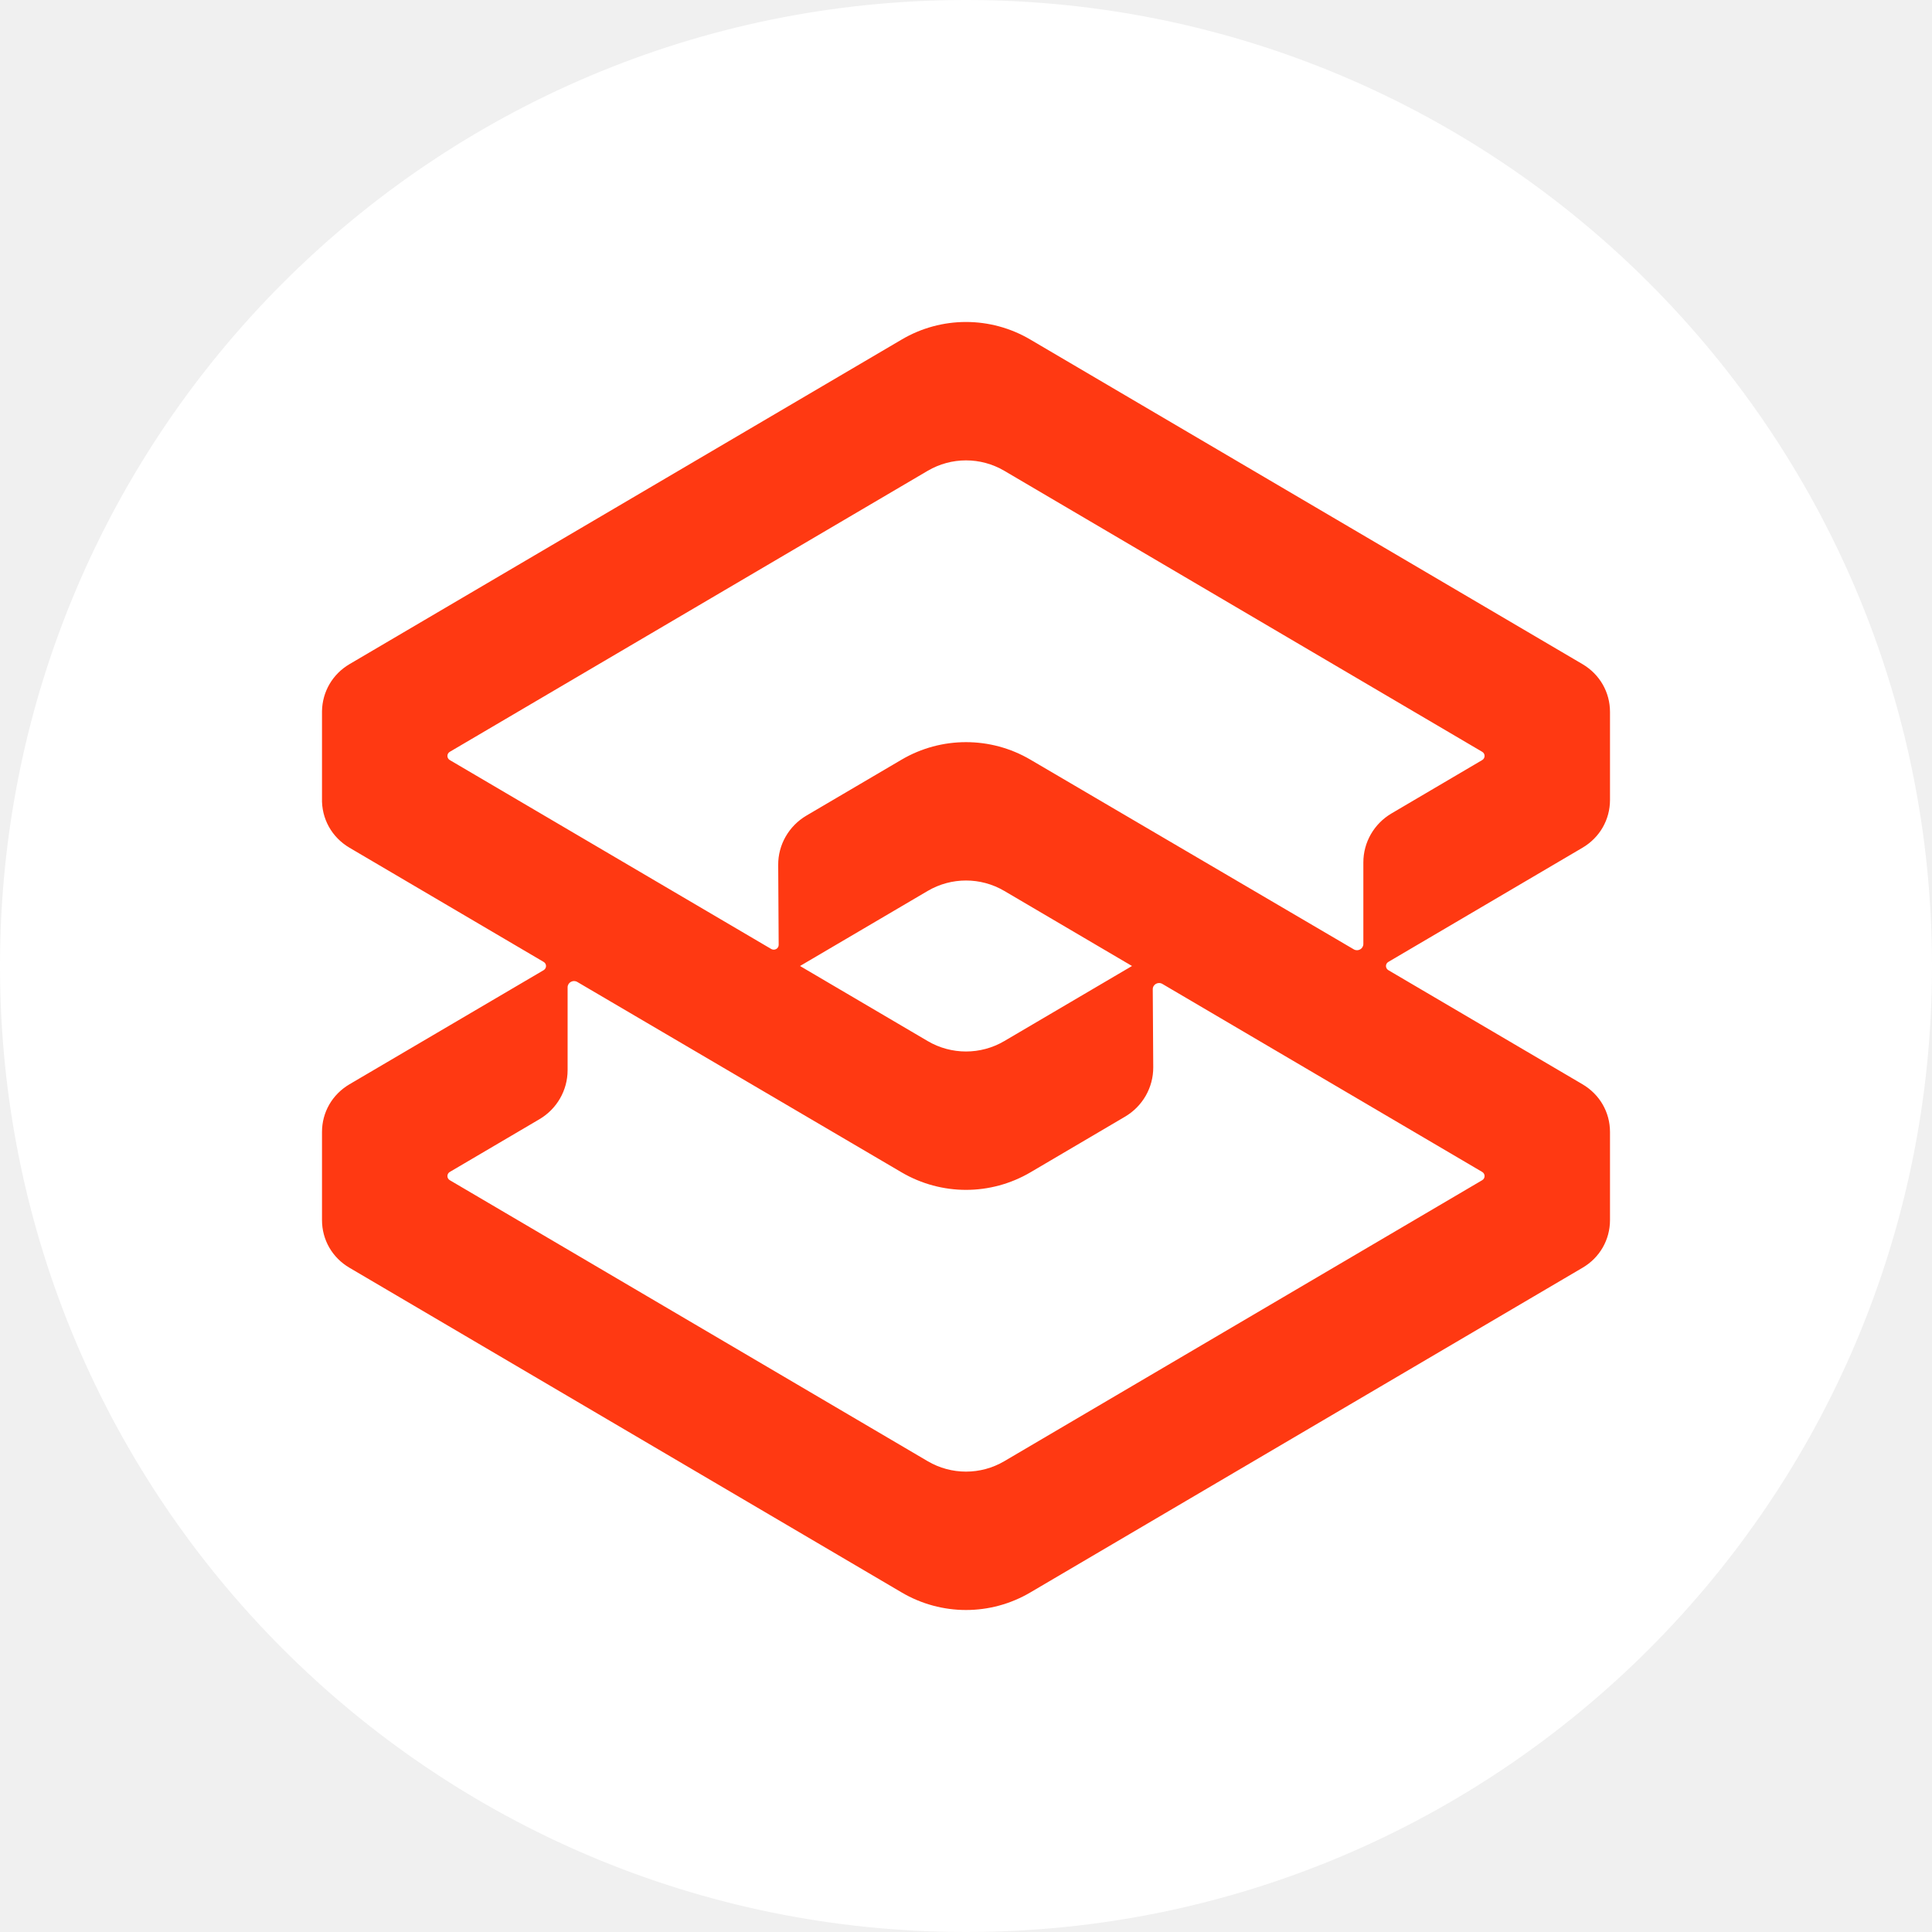
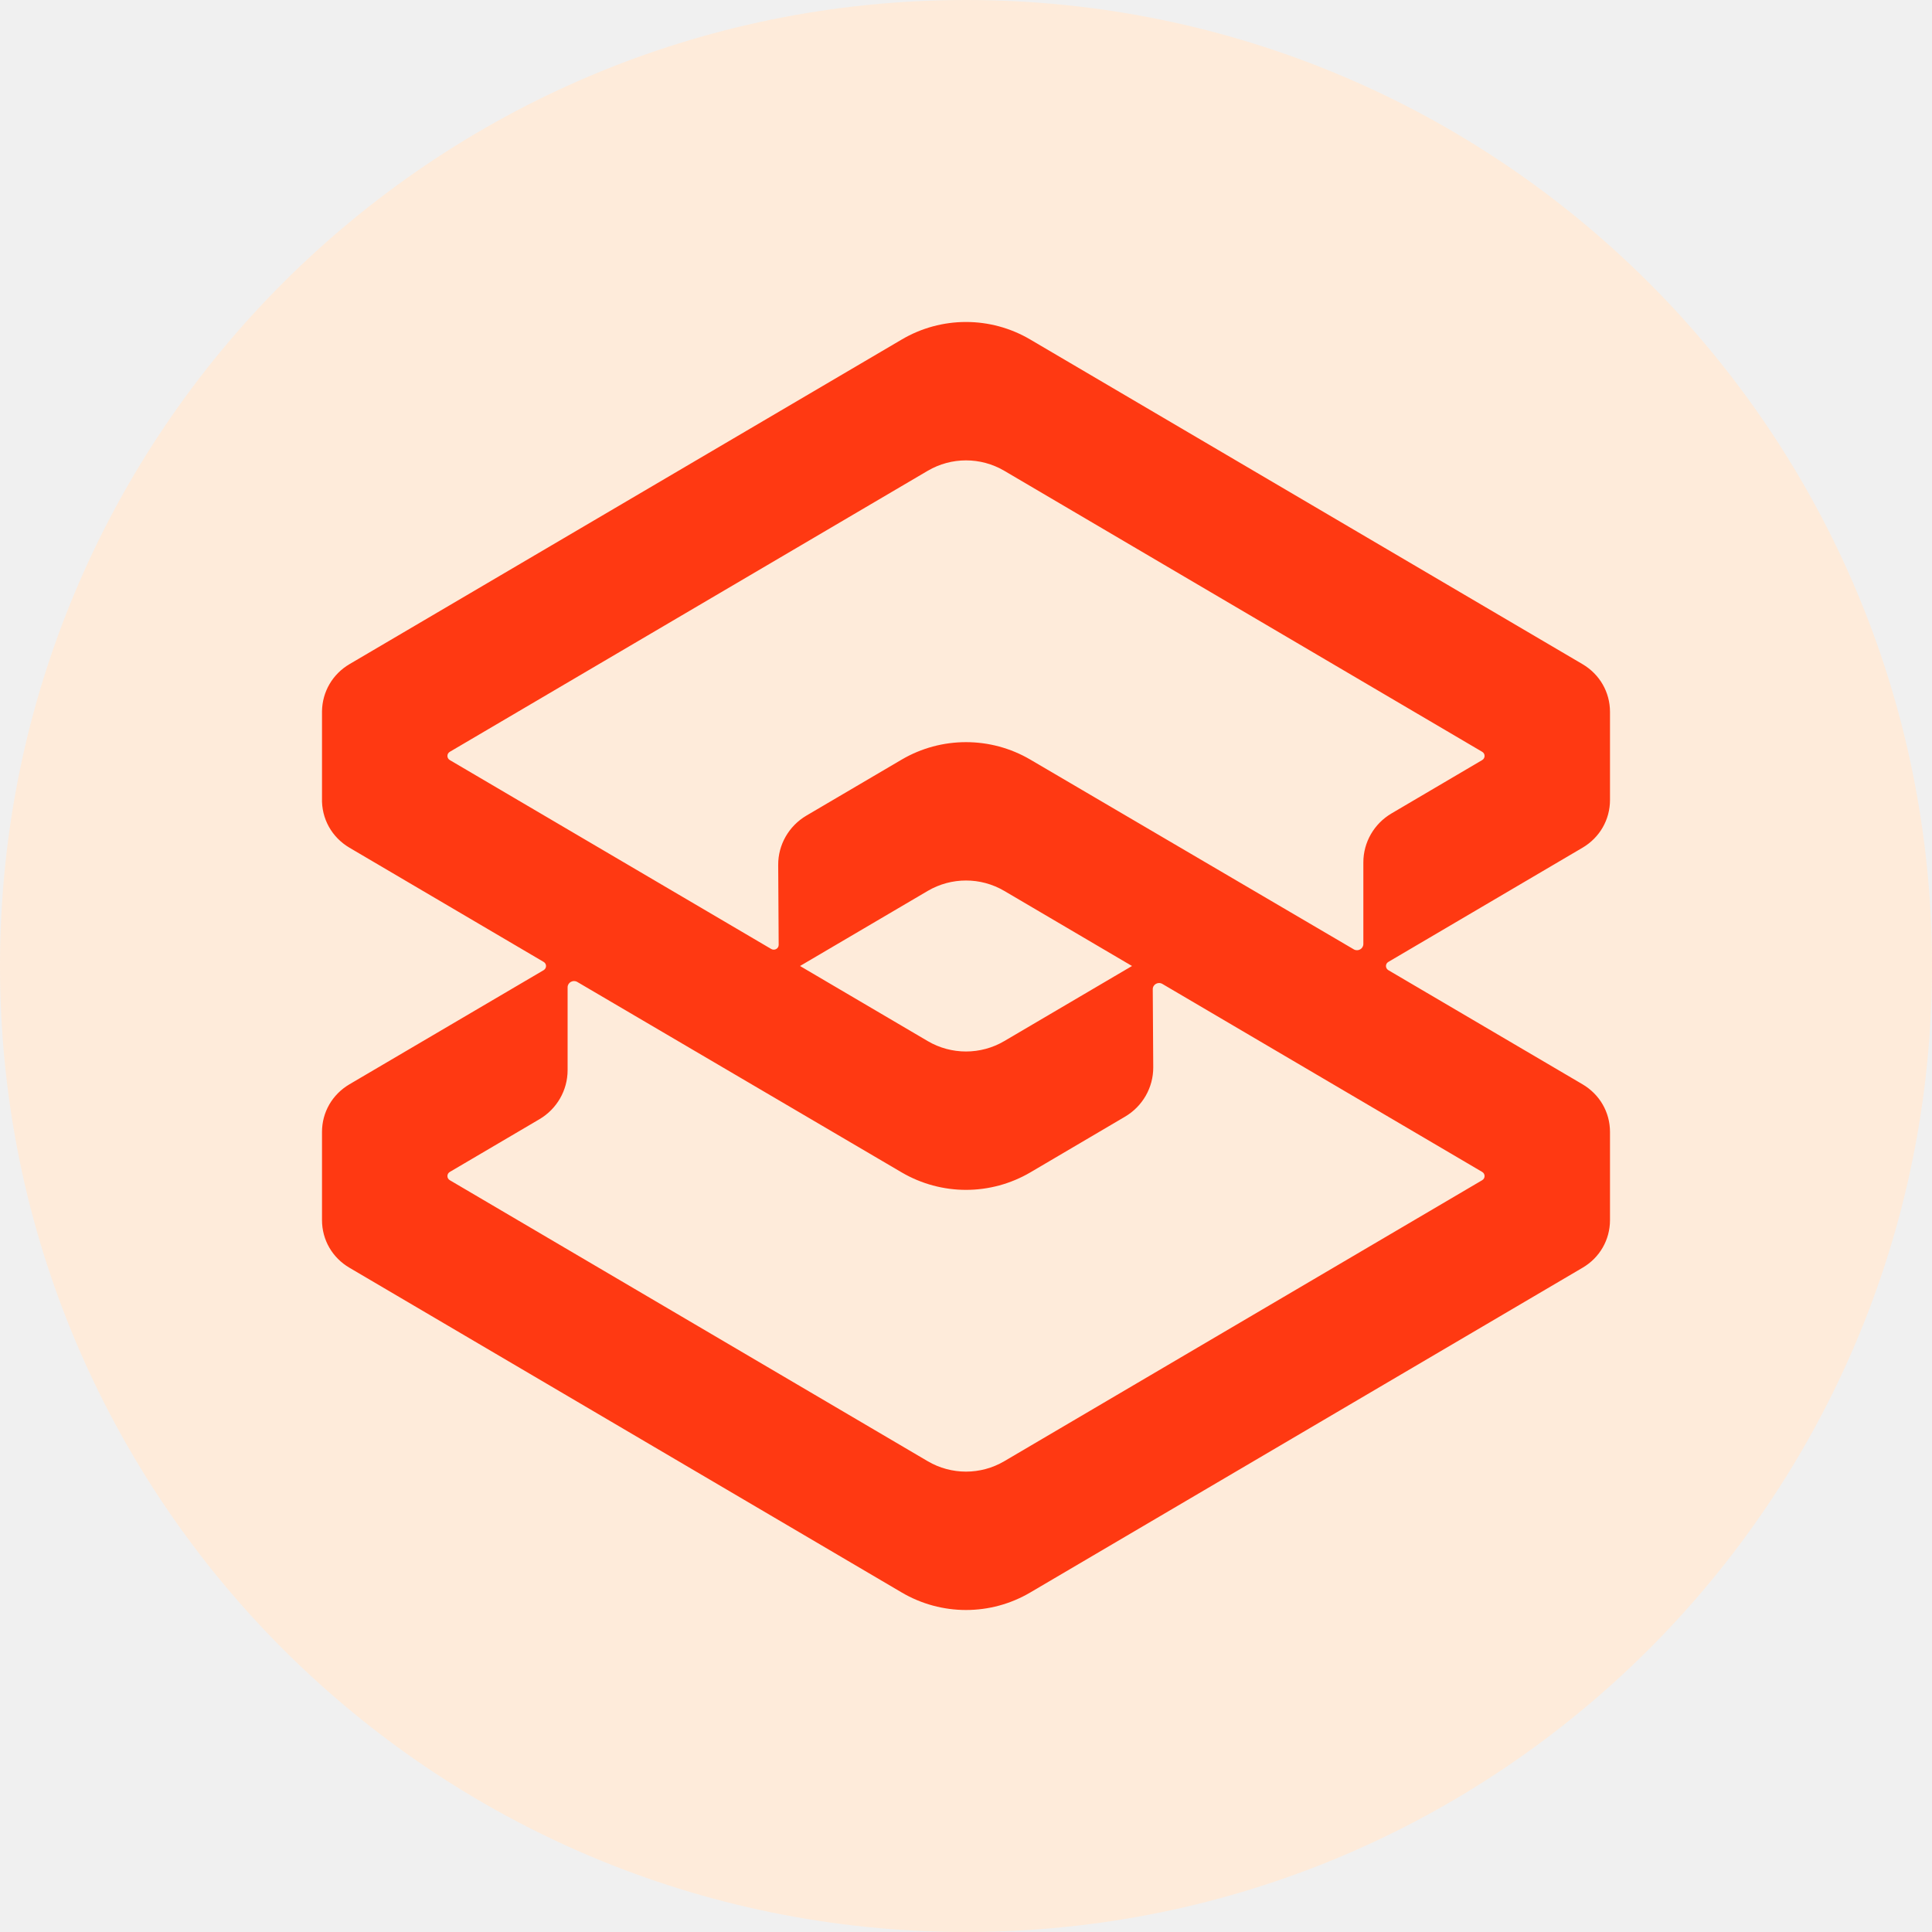
<svg xmlns="http://www.w3.org/2000/svg" width="24" height="24" viewBox="0 0 24 24" fill="none">
-   <rect width="24" height="24" rx="12" fill="white" />
+   <rect width="24" height="24" rx="12" fill="#FEEBDA" />
  <path d="M20 8.844C20 8.598 19.872 8.376 19.658 8.25L12.799 4.218C12.306 3.927 11.694 3.927 11.201 4.218L4.342 8.25C4.131 8.374 4.004 8.593 4 8.835C4 9.132 4 9.617 4 9.913C3.992 10.169 4.121 10.401 4.342 10.531L6.753 11.949C6.793 11.972 6.793 12.028 6.753 12.052L4.342 13.469C4.128 13.595 4 13.816 4 14.062C4 14.363 4 14.855 4 15.156C4 15.402 4.128 15.624 4.342 15.749L11.201 19.782C11.447 19.927 11.724 20 12 20C12.277 20 12.553 19.927 12.799 19.782L19.658 15.749C19.872 15.624 20 15.402 20 15.156C20 14.855 20 14.363 20 14.062C20 13.816 19.872 13.595 19.658 13.469L17.247 12.052C17.207 12.028 17.207 11.972 17.247 11.949L19.658 10.531C19.872 10.405 20 10.183 20 9.937V8.844L20 8.844ZM11.525 11.067C11.672 10.981 11.836 10.938 12 10.938C12.165 10.938 12.328 10.981 12.475 11.067L14.062 12L12.475 12.933C12.182 13.105 11.818 13.105 11.525 12.933L9.938 12L11.525 11.067ZM18.412 14.558C18.452 14.581 18.452 14.638 18.412 14.661L12.475 18.152C12.182 18.324 11.818 18.324 11.525 18.152L5.588 14.661C5.548 14.638 5.548 14.581 5.588 14.558L6.7 13.904C6.918 13.776 7.051 13.544 7.051 13.294V12.265C7.051 12.205 7.118 12.167 7.171 12.198L11.201 14.564C11.447 14.708 11.724 14.781 12 14.781C12.277 14.781 12.553 14.708 12.799 14.564L13.975 13.872C14.194 13.743 14.327 13.51 14.326 13.259L14.32 12.29C14.319 12.229 14.386 12.191 14.44 12.223L18.412 14.558ZM16.936 11.726C16.936 11.787 16.869 11.824 16.817 11.793L12.799 9.436C12.306 9.147 11.694 9.147 11.201 9.436L10.017 10.132C9.799 10.261 9.665 10.494 9.667 10.746L9.673 11.737C9.673 11.784 9.622 11.812 9.581 11.789L5.588 9.442C5.548 9.419 5.548 9.362 5.588 9.339L11.525 5.848C11.672 5.762 11.836 5.719 12 5.719C12.165 5.719 12.328 5.762 12.475 5.848L18.412 9.339C18.452 9.362 18.452 9.419 18.412 9.442L17.287 10.104C17.069 10.232 16.936 10.463 16.936 10.713V11.726Z" fill="#FF3912" />
</svg>
